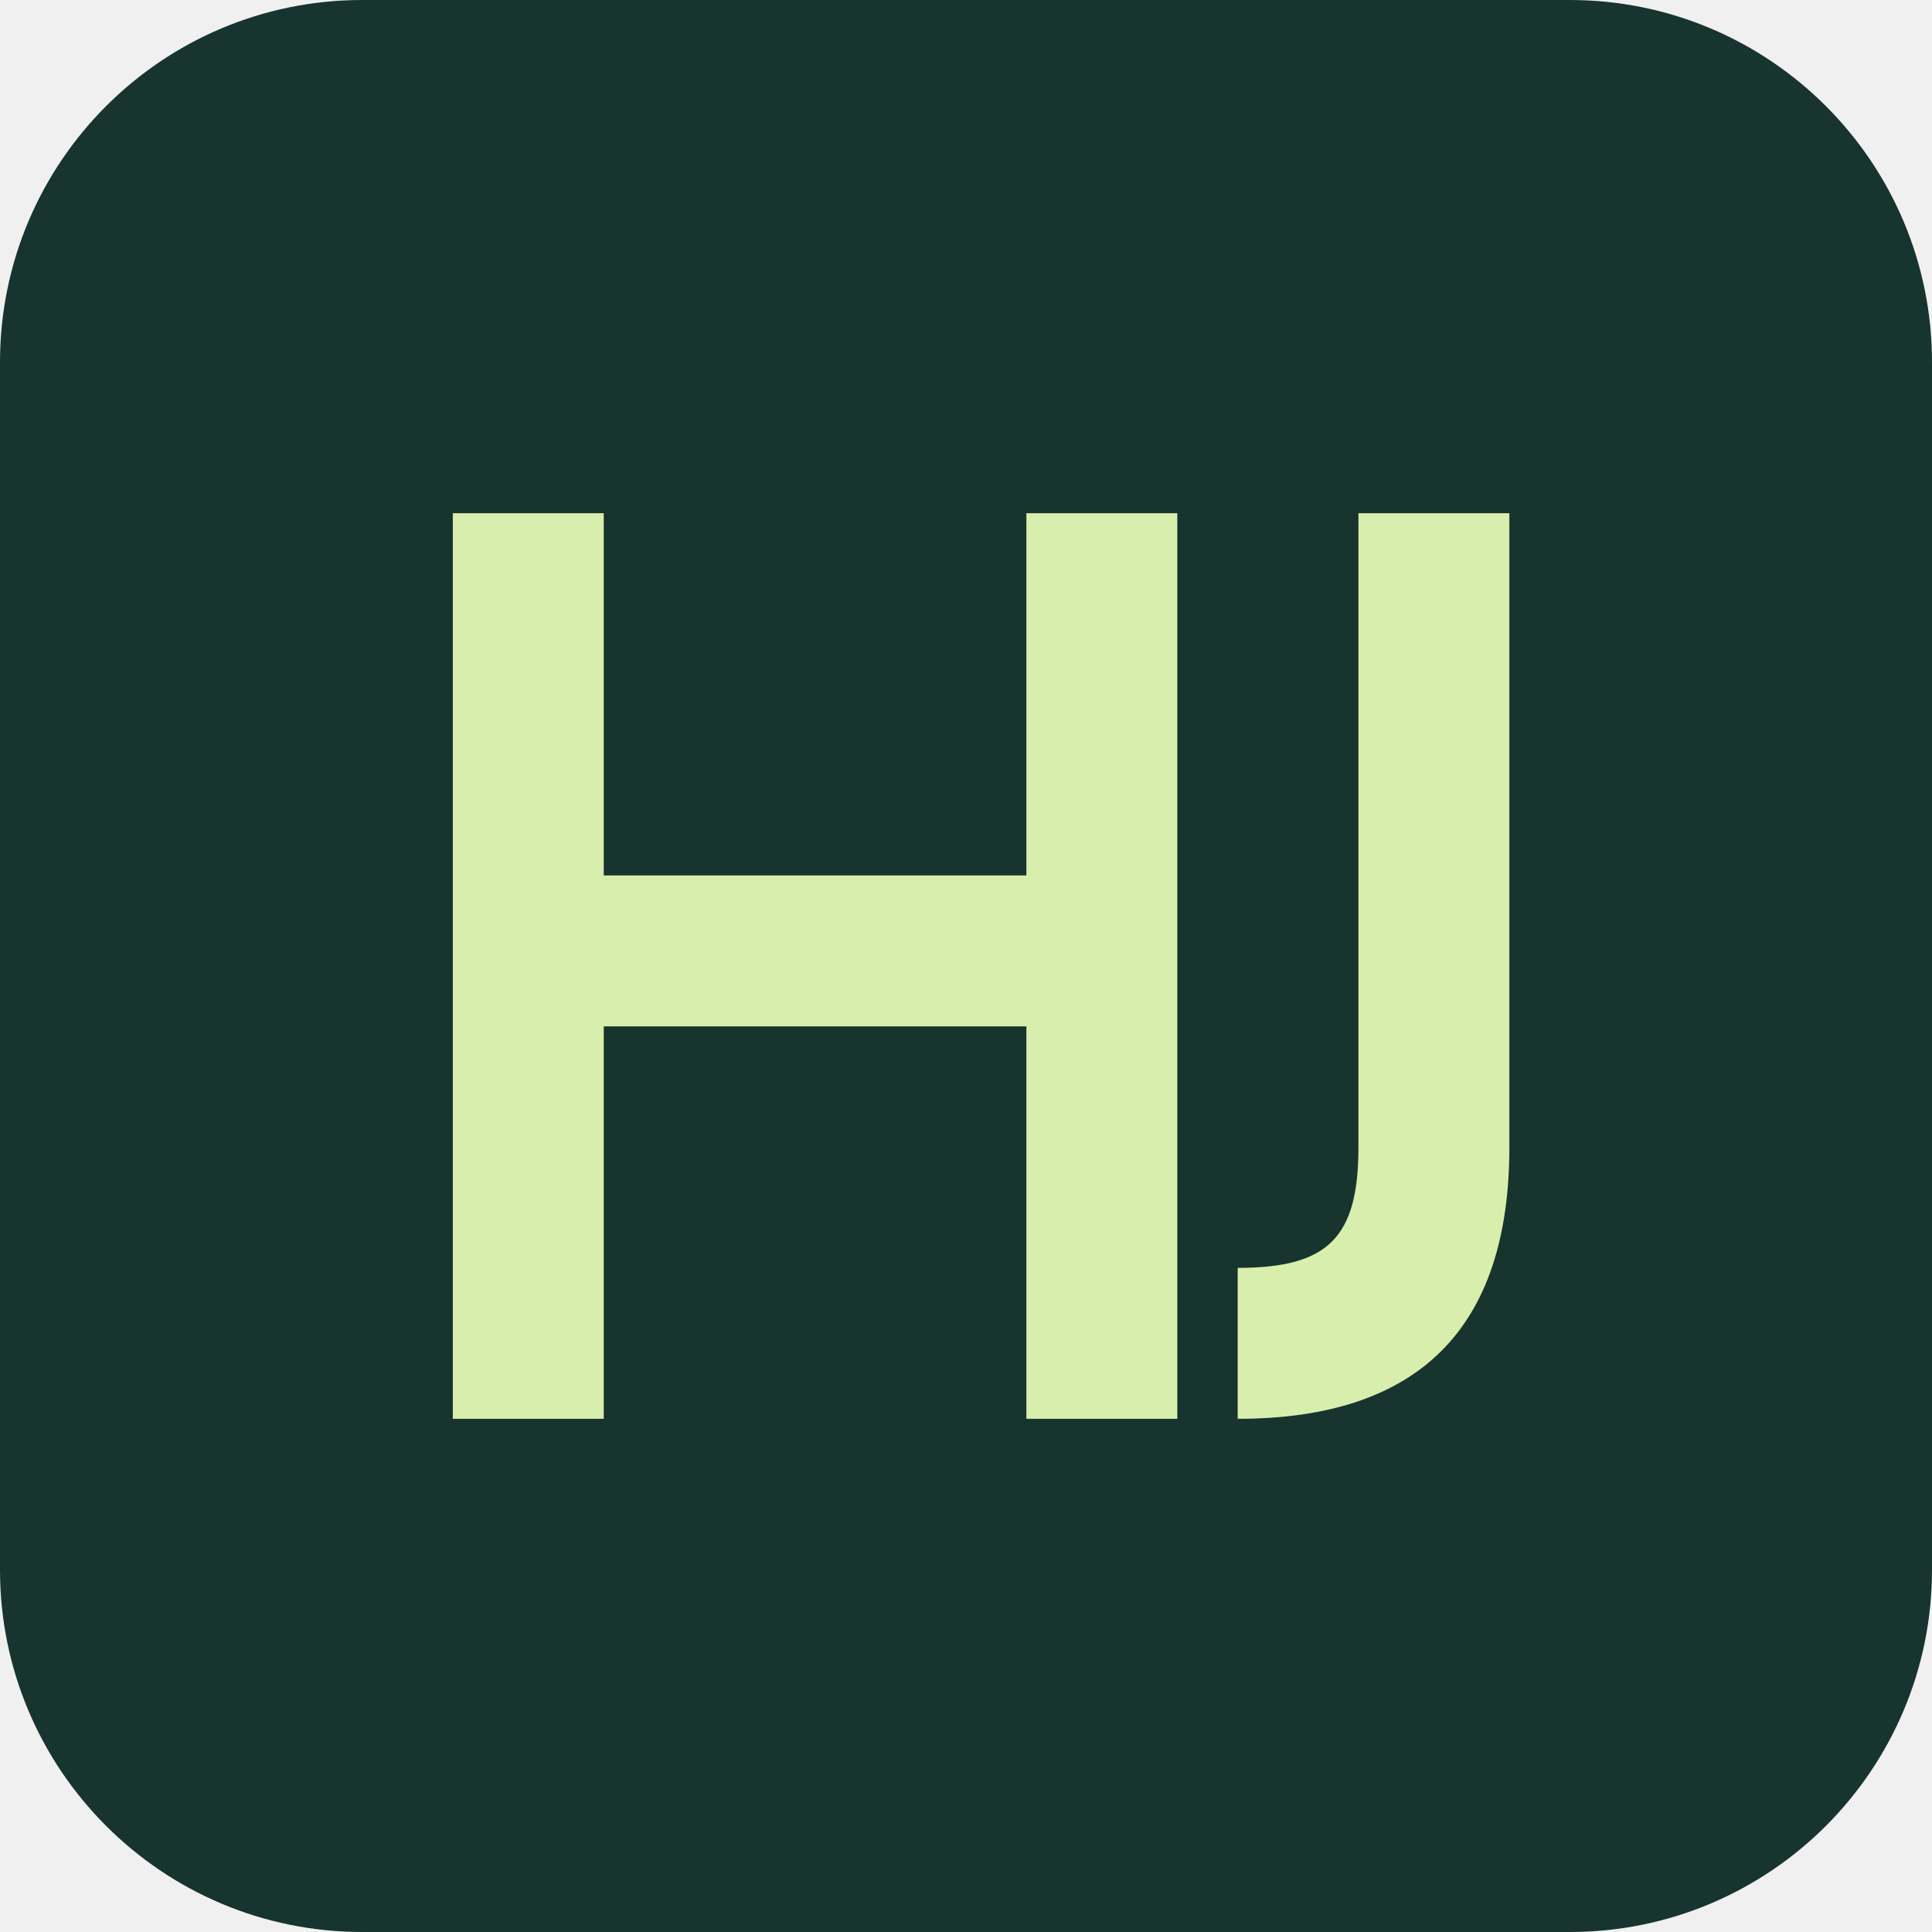
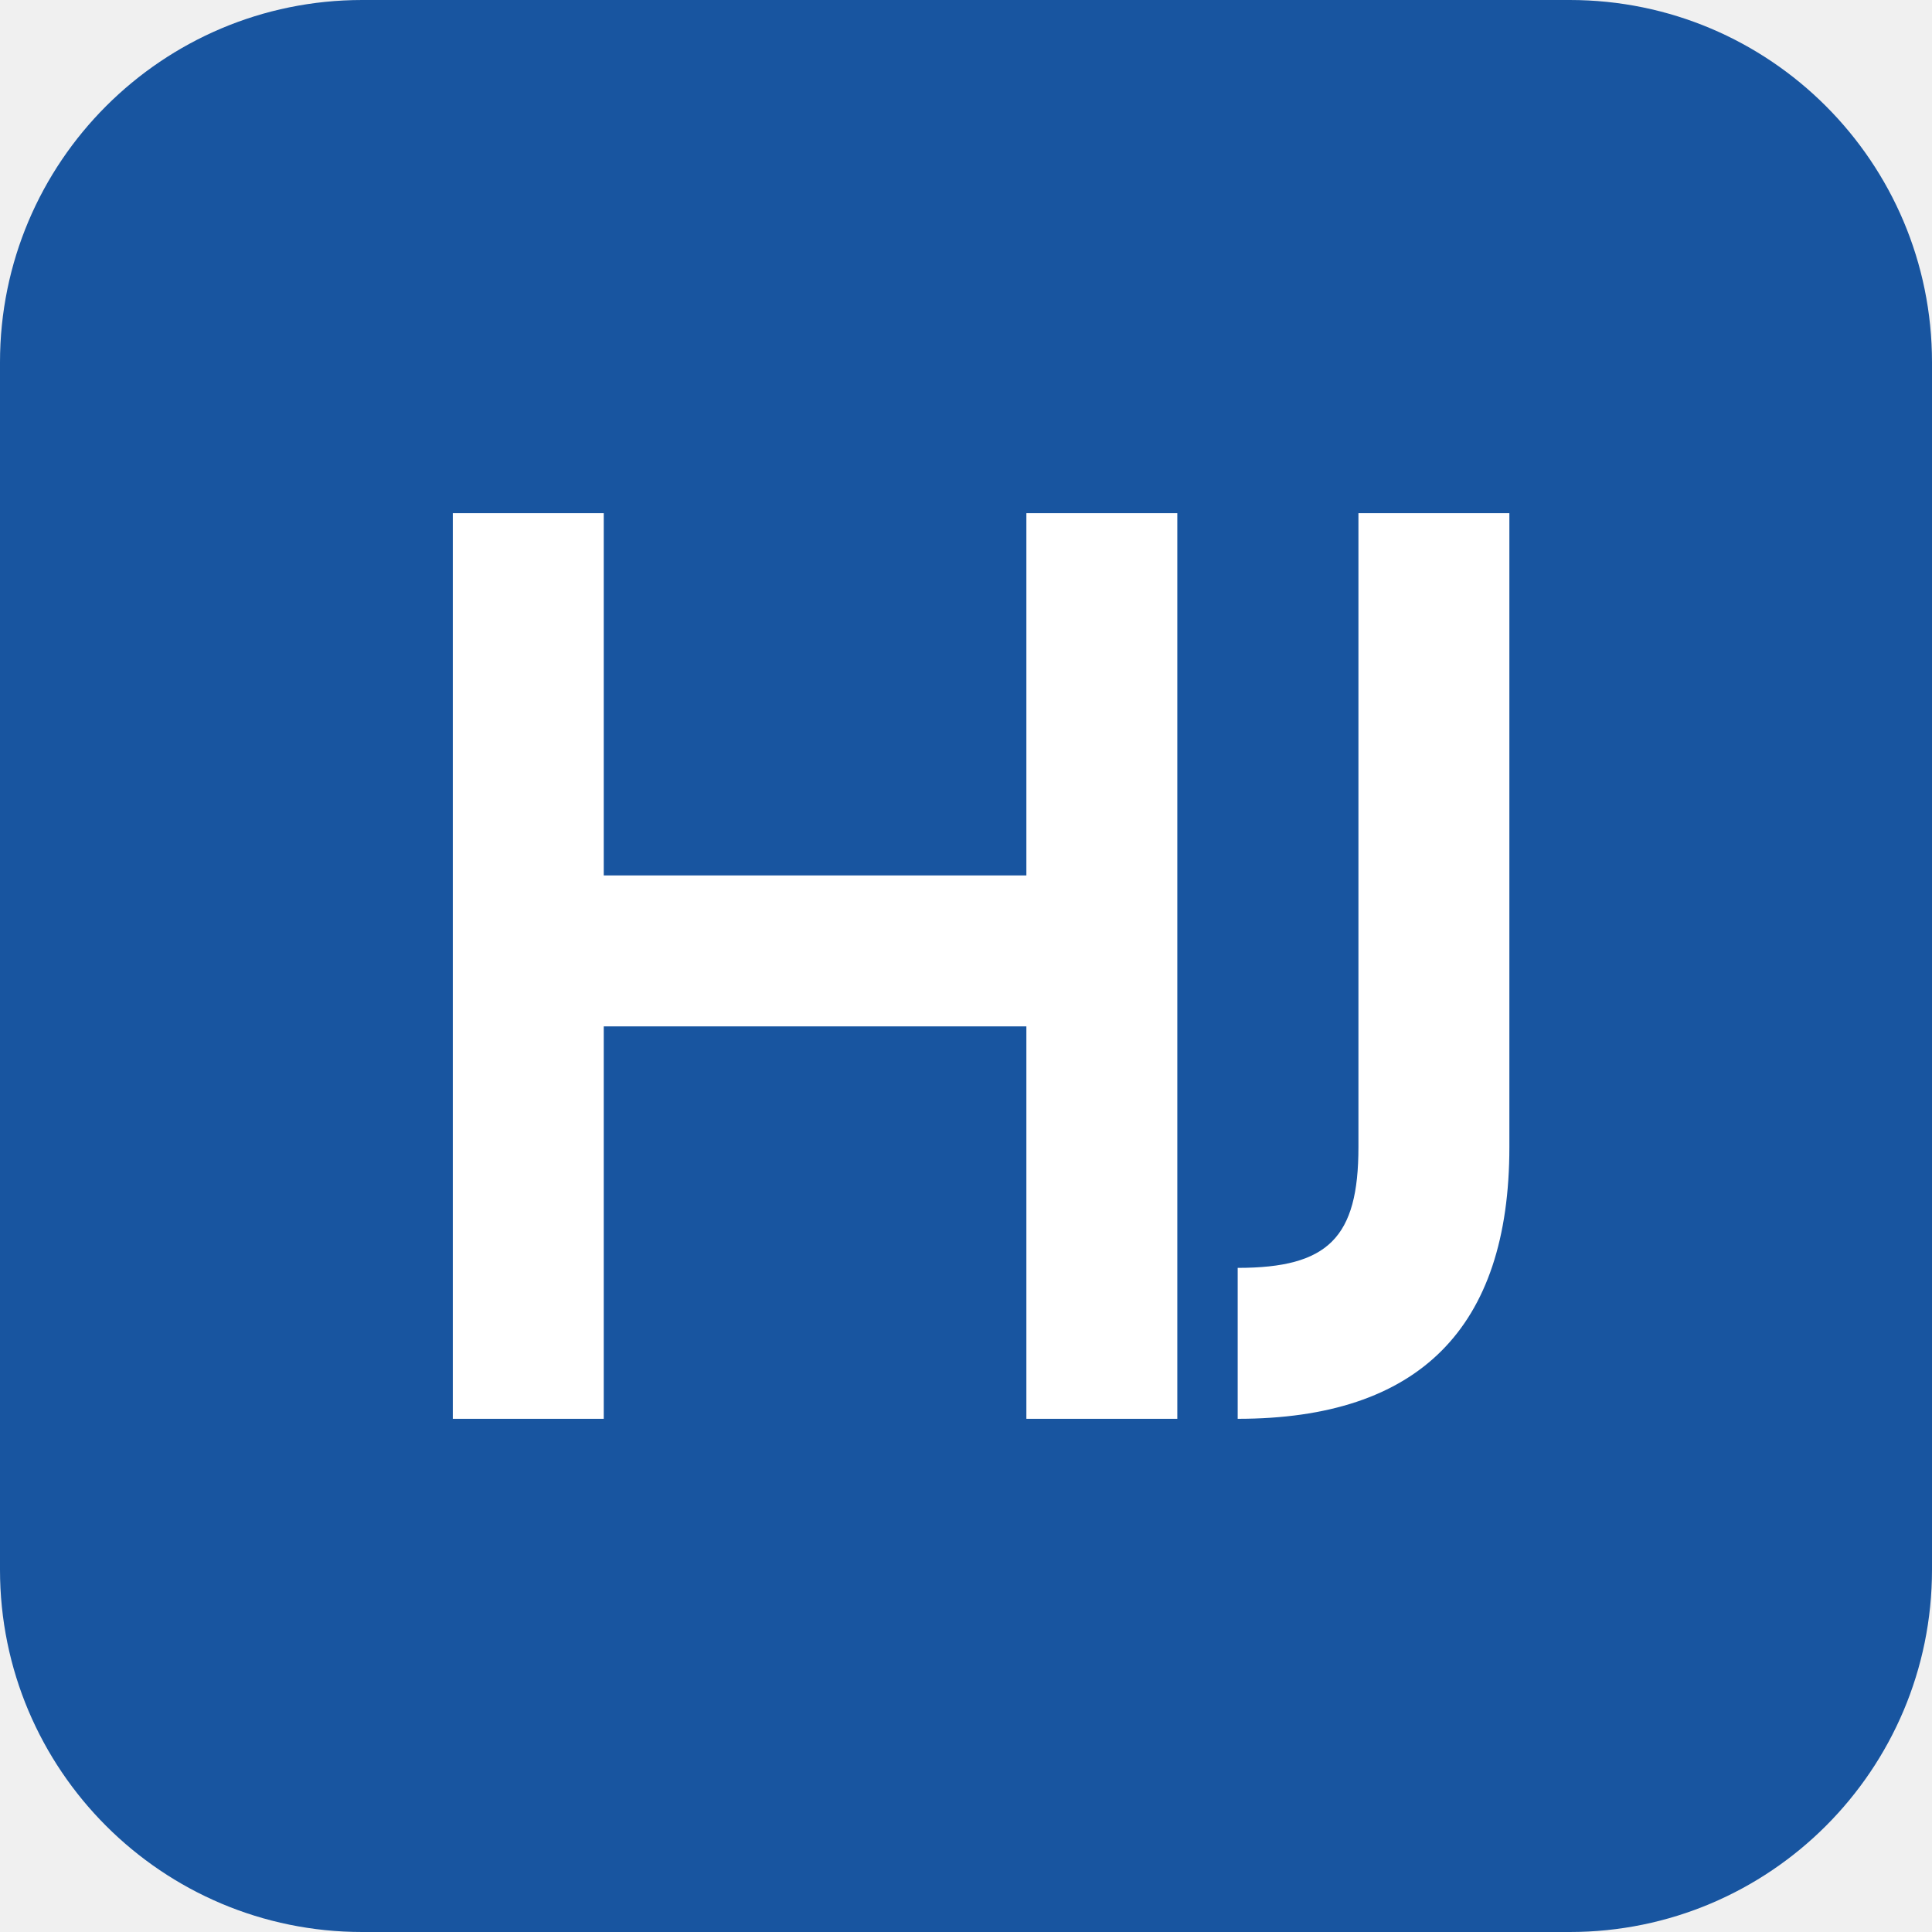
<svg xmlns="http://www.w3.org/2000/svg" viewBox="0 0 64 64">
-   <rect width="64" height="64" rx="12" fill="#17342e" />
-   <path d="M15 17h5v12h14V17h5v30h-5V34H20v13h-5zm30 0h5v21c0 6-3 9-9 9v-5c3 0 4-1 4-4z" fill="#d8eeac" />
+   <rect width="64" height="64" rx="12" fill="#1855a0" />
+   <path d="M15 17h5v12h14V17h5v30h-5V34H20v13h-5zm30 0h5v21c0 6-3 9-9 9v-5c3 0 4-1 4-4z" fill="#fff" />
</svg>
